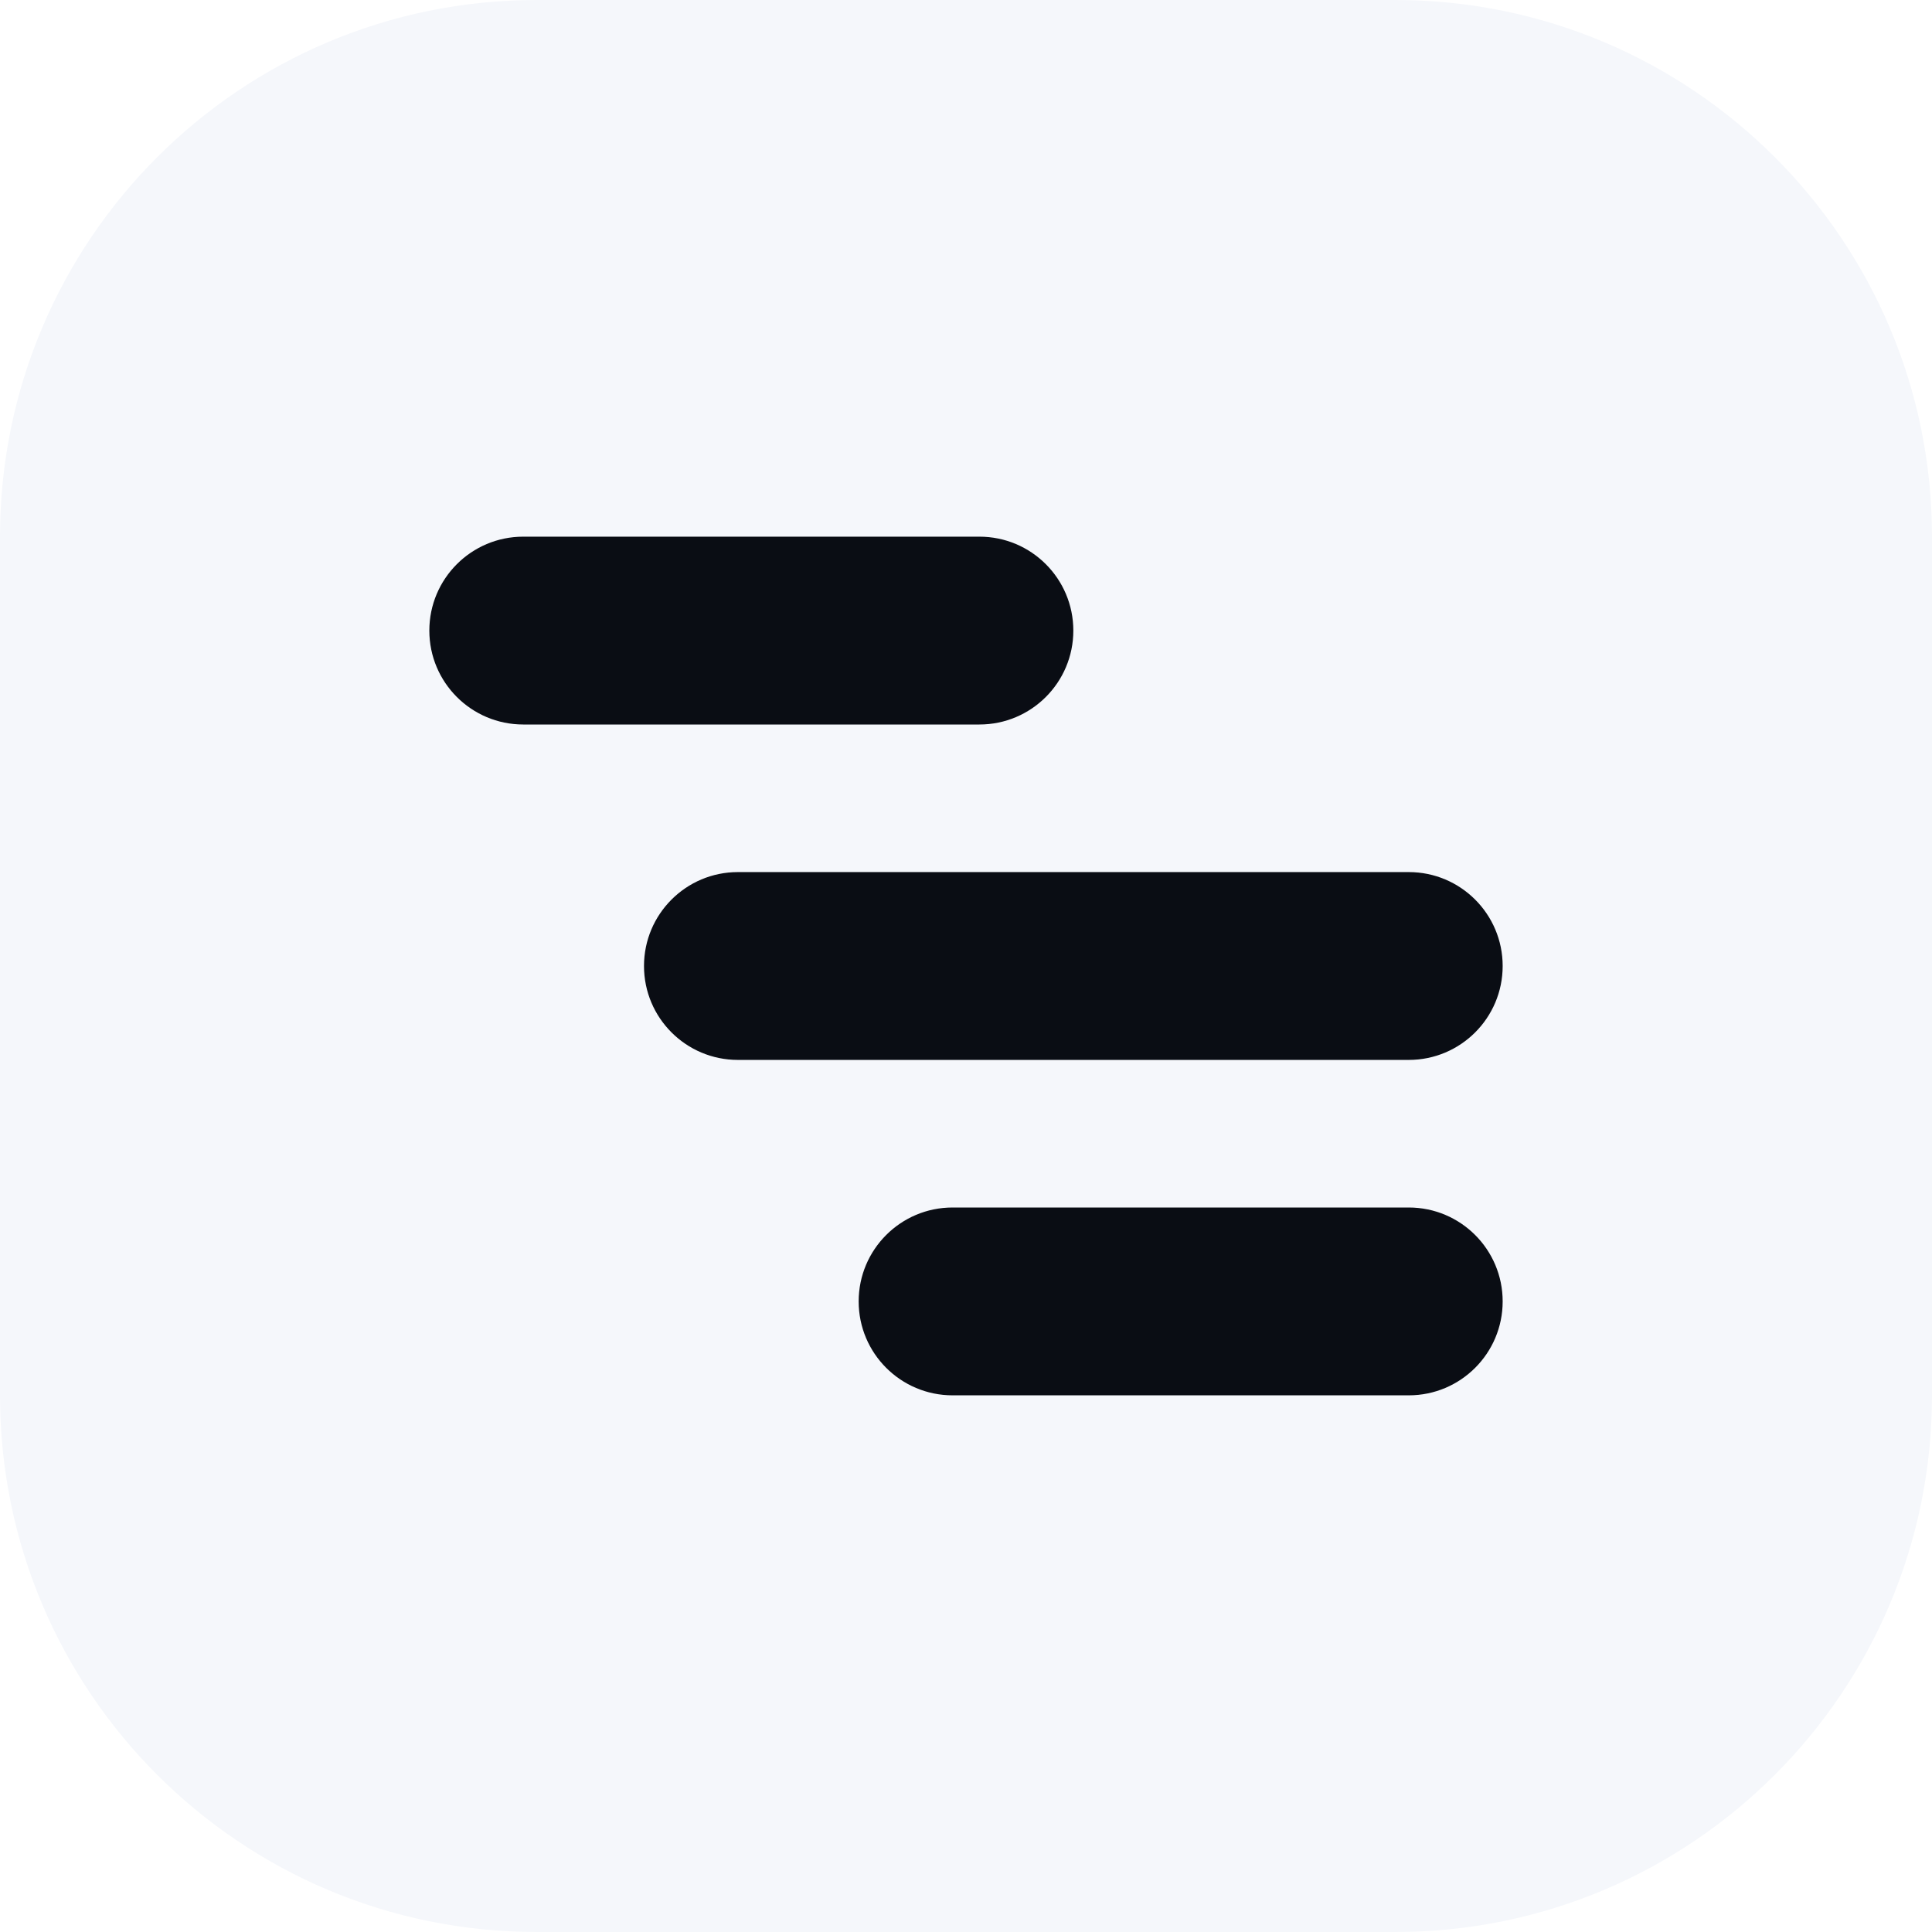
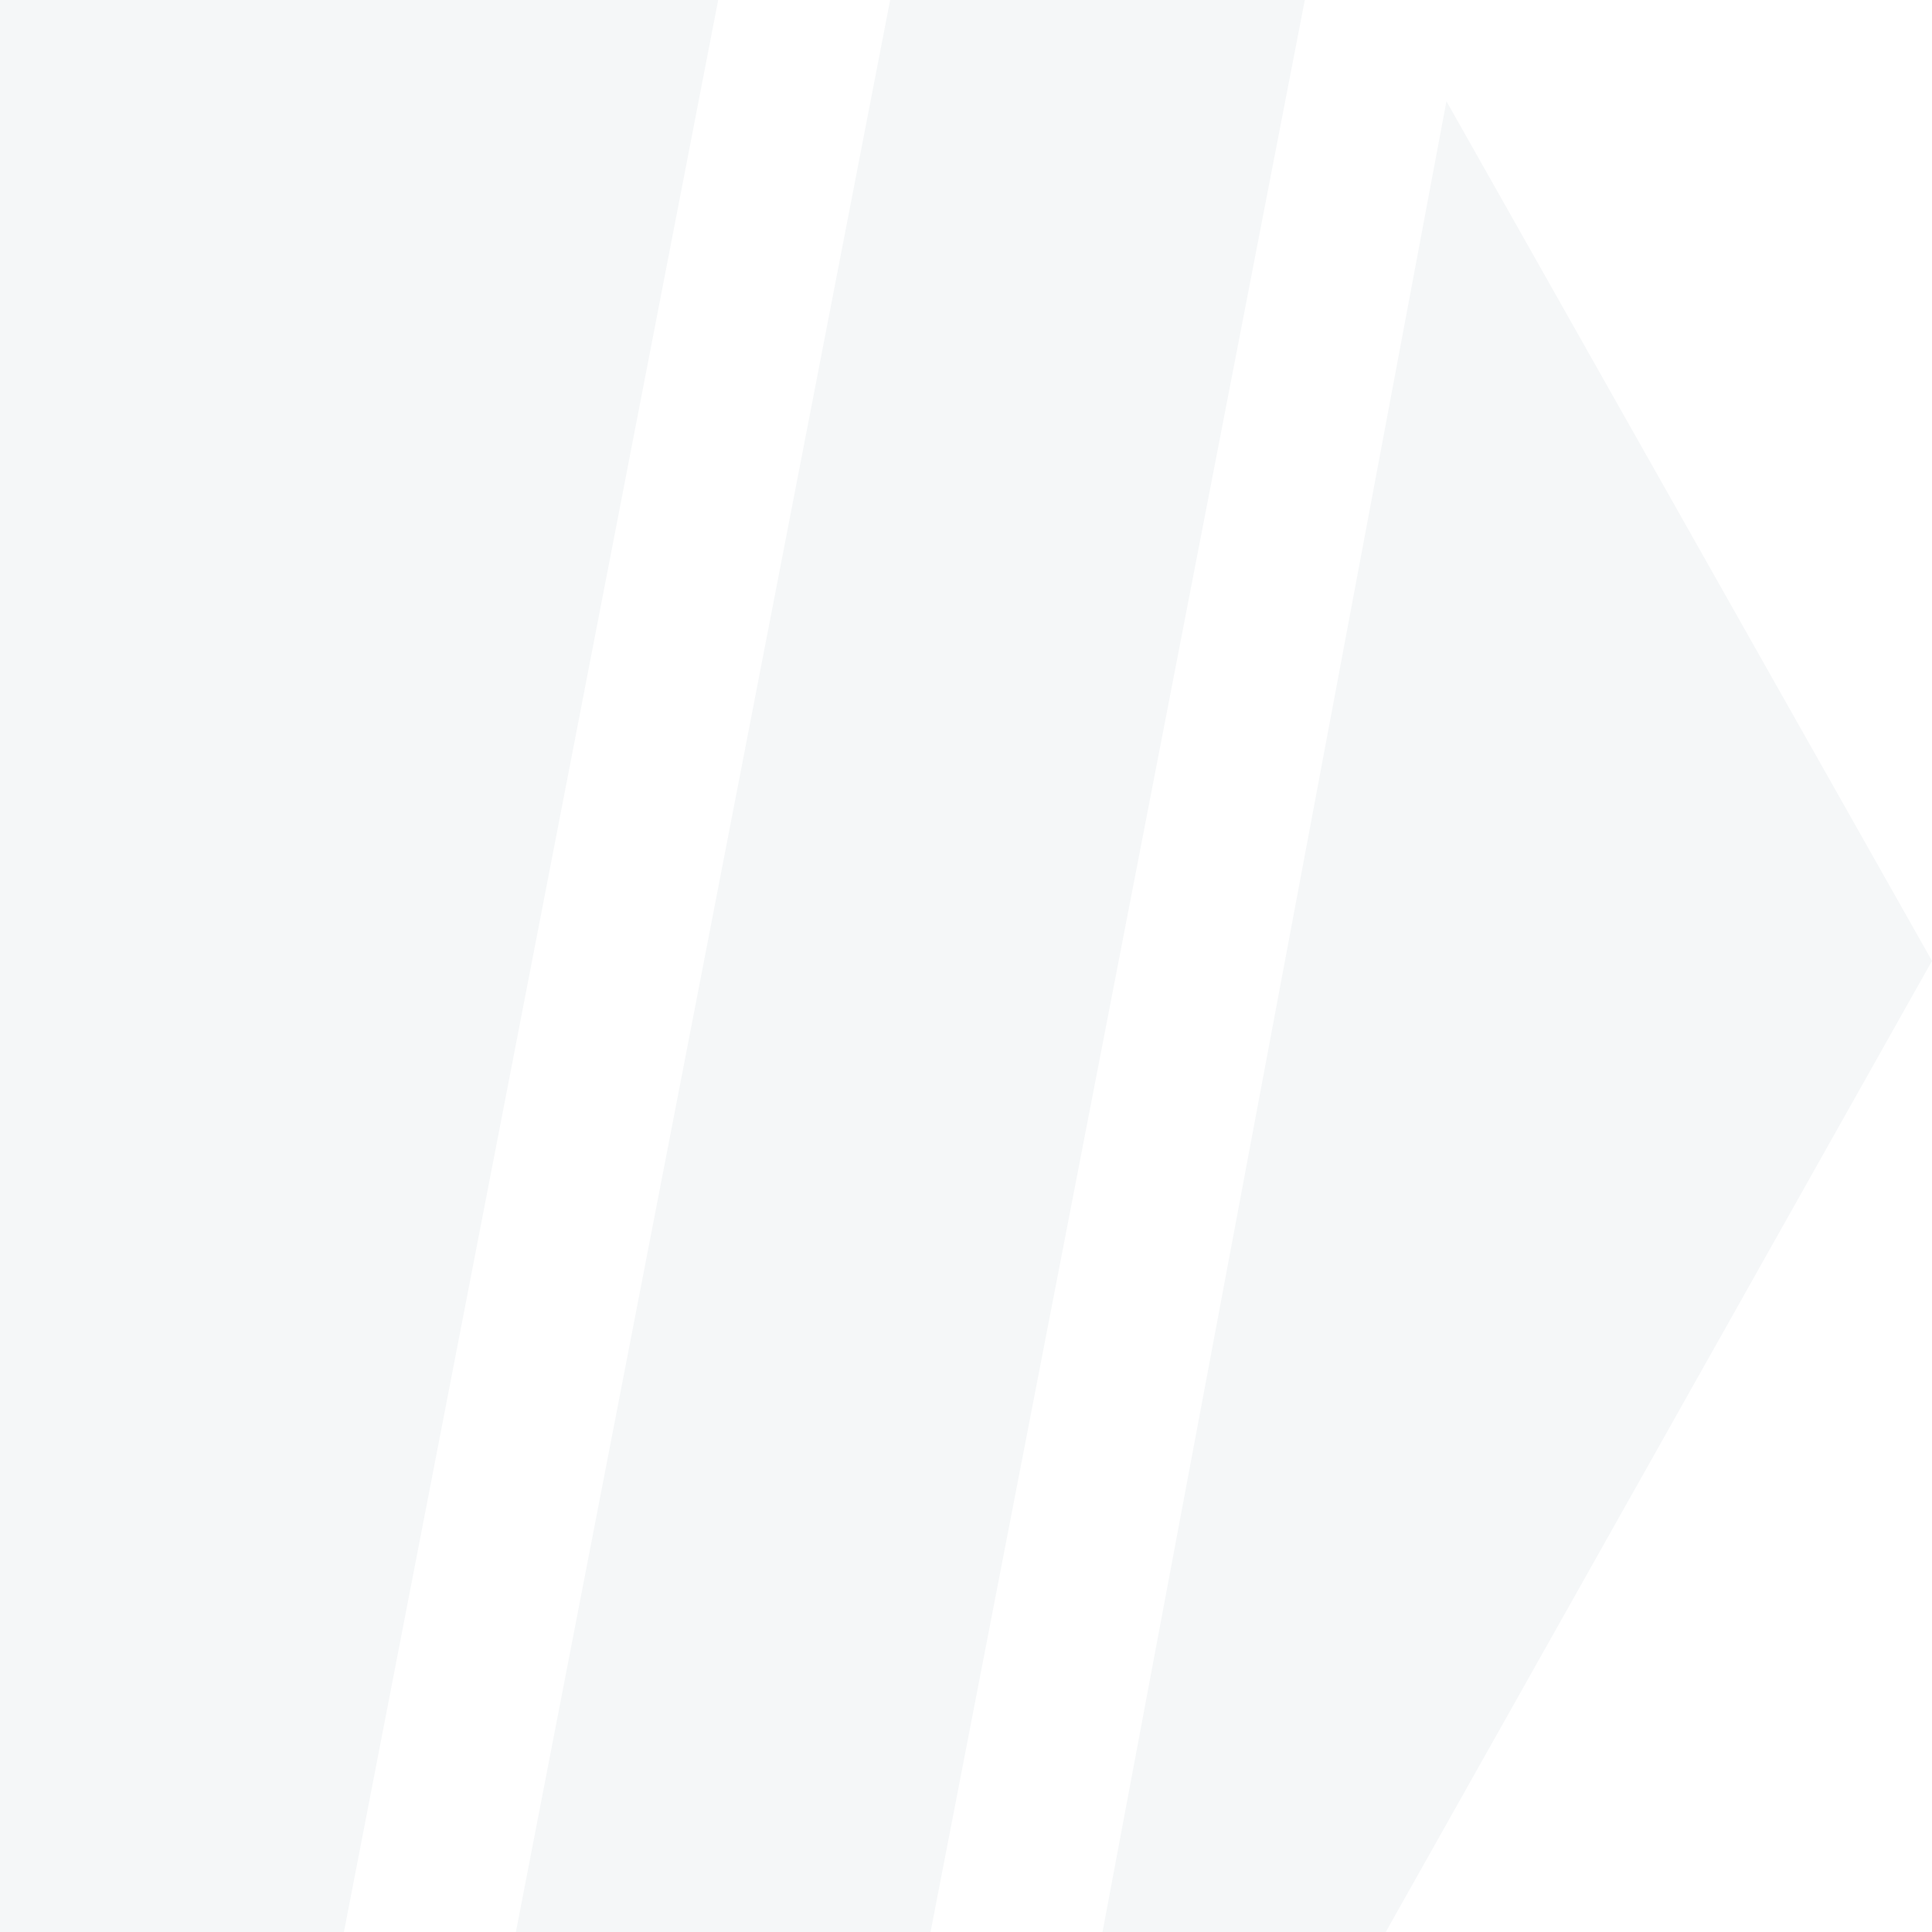
- <svg xmlns="http://www.w3.org/2000/svg" viewBox="0 0 36 36">
-   <rect width="36" height="36" rx="10" fill="#f5f7fb" />
-   <rect x="8" y="10" width="12" height="3.5" rx="1.75" fill="#0a0d14" />
-   <rect x="12" y="16.25" width="16" height="3.5" rx="1.75" fill="#0a0d14" />
-   <rect x="16" y="22.5" width="12" height="3.5" rx="1.75" fill="#0a0d14" />
+ <svg xmlns="http://www.w3.org/2000/svg" viewBox="0 0 121 121">
+   <path d="M0 0 H44.98 L21.54 121 H0 Z" fill="#f5f7f8" />
+   <path d="M55.75 0 H81.72 L58.28 121 H32.31 Z" fill="#f5f7f8" />
+   <path d="M90.59 6.34 L121 60.18 L86.79 121 H69.05 Z" fill="#f5f7f8" />
</svg>
